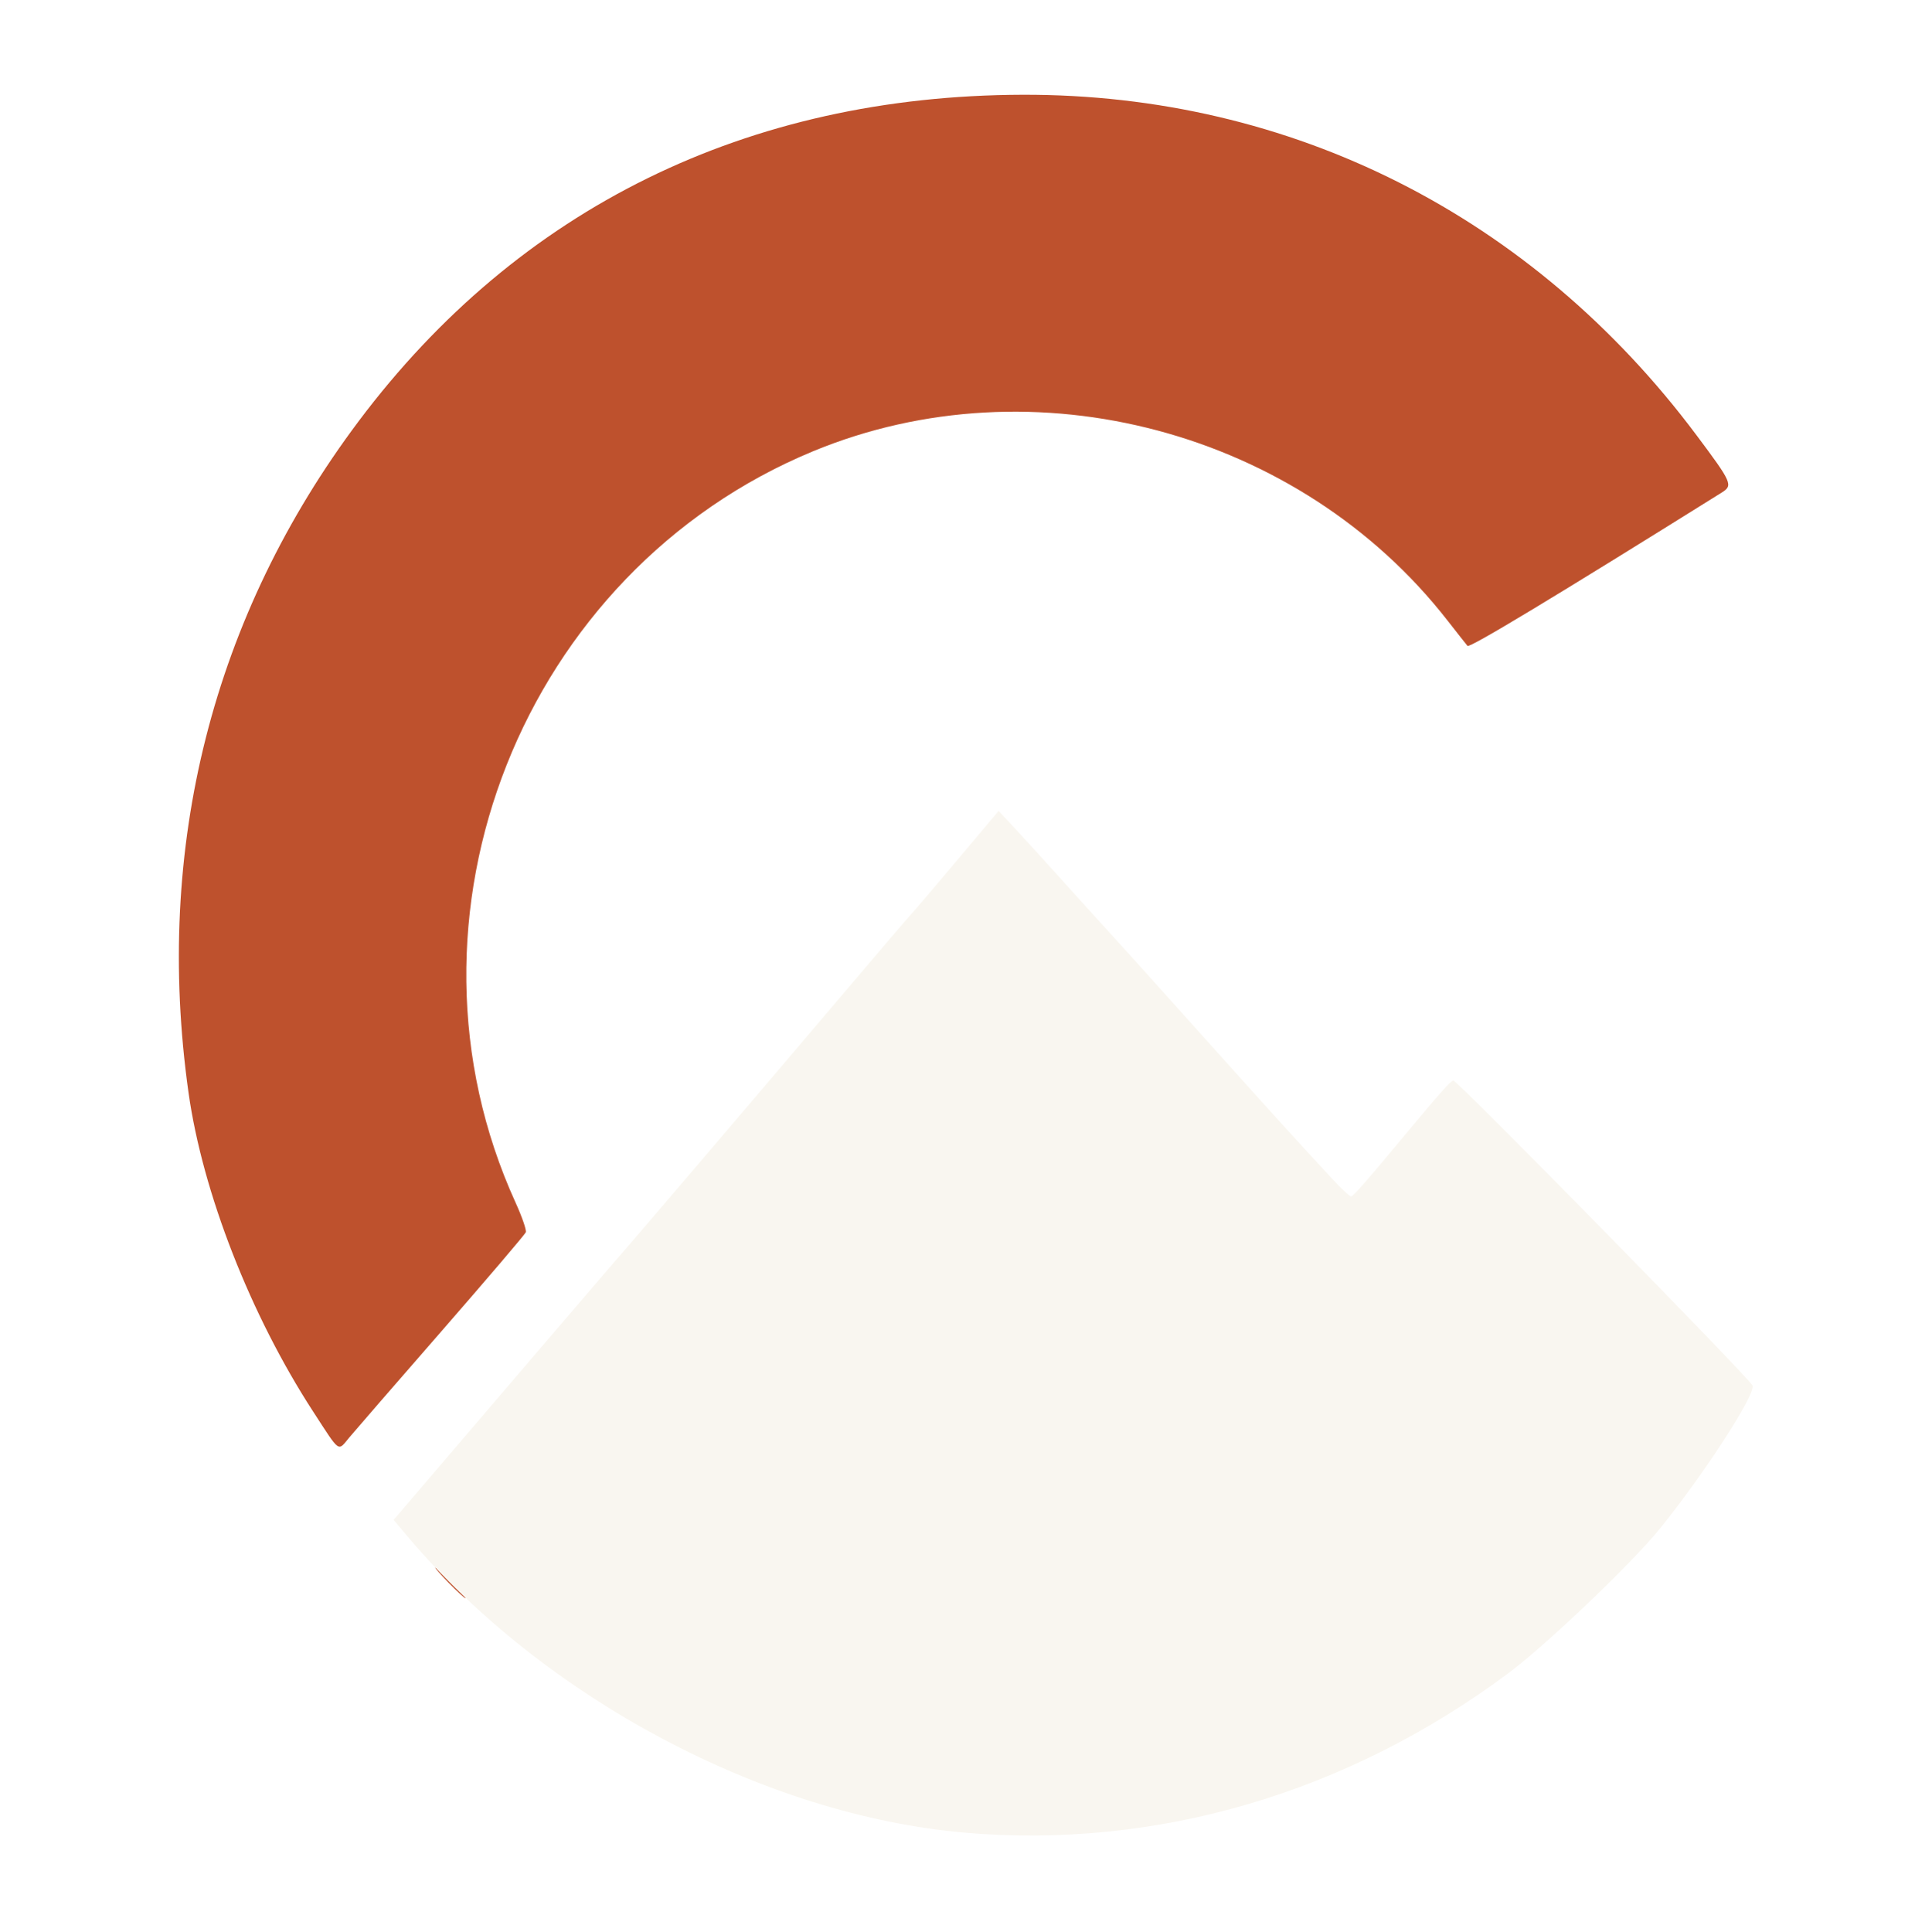
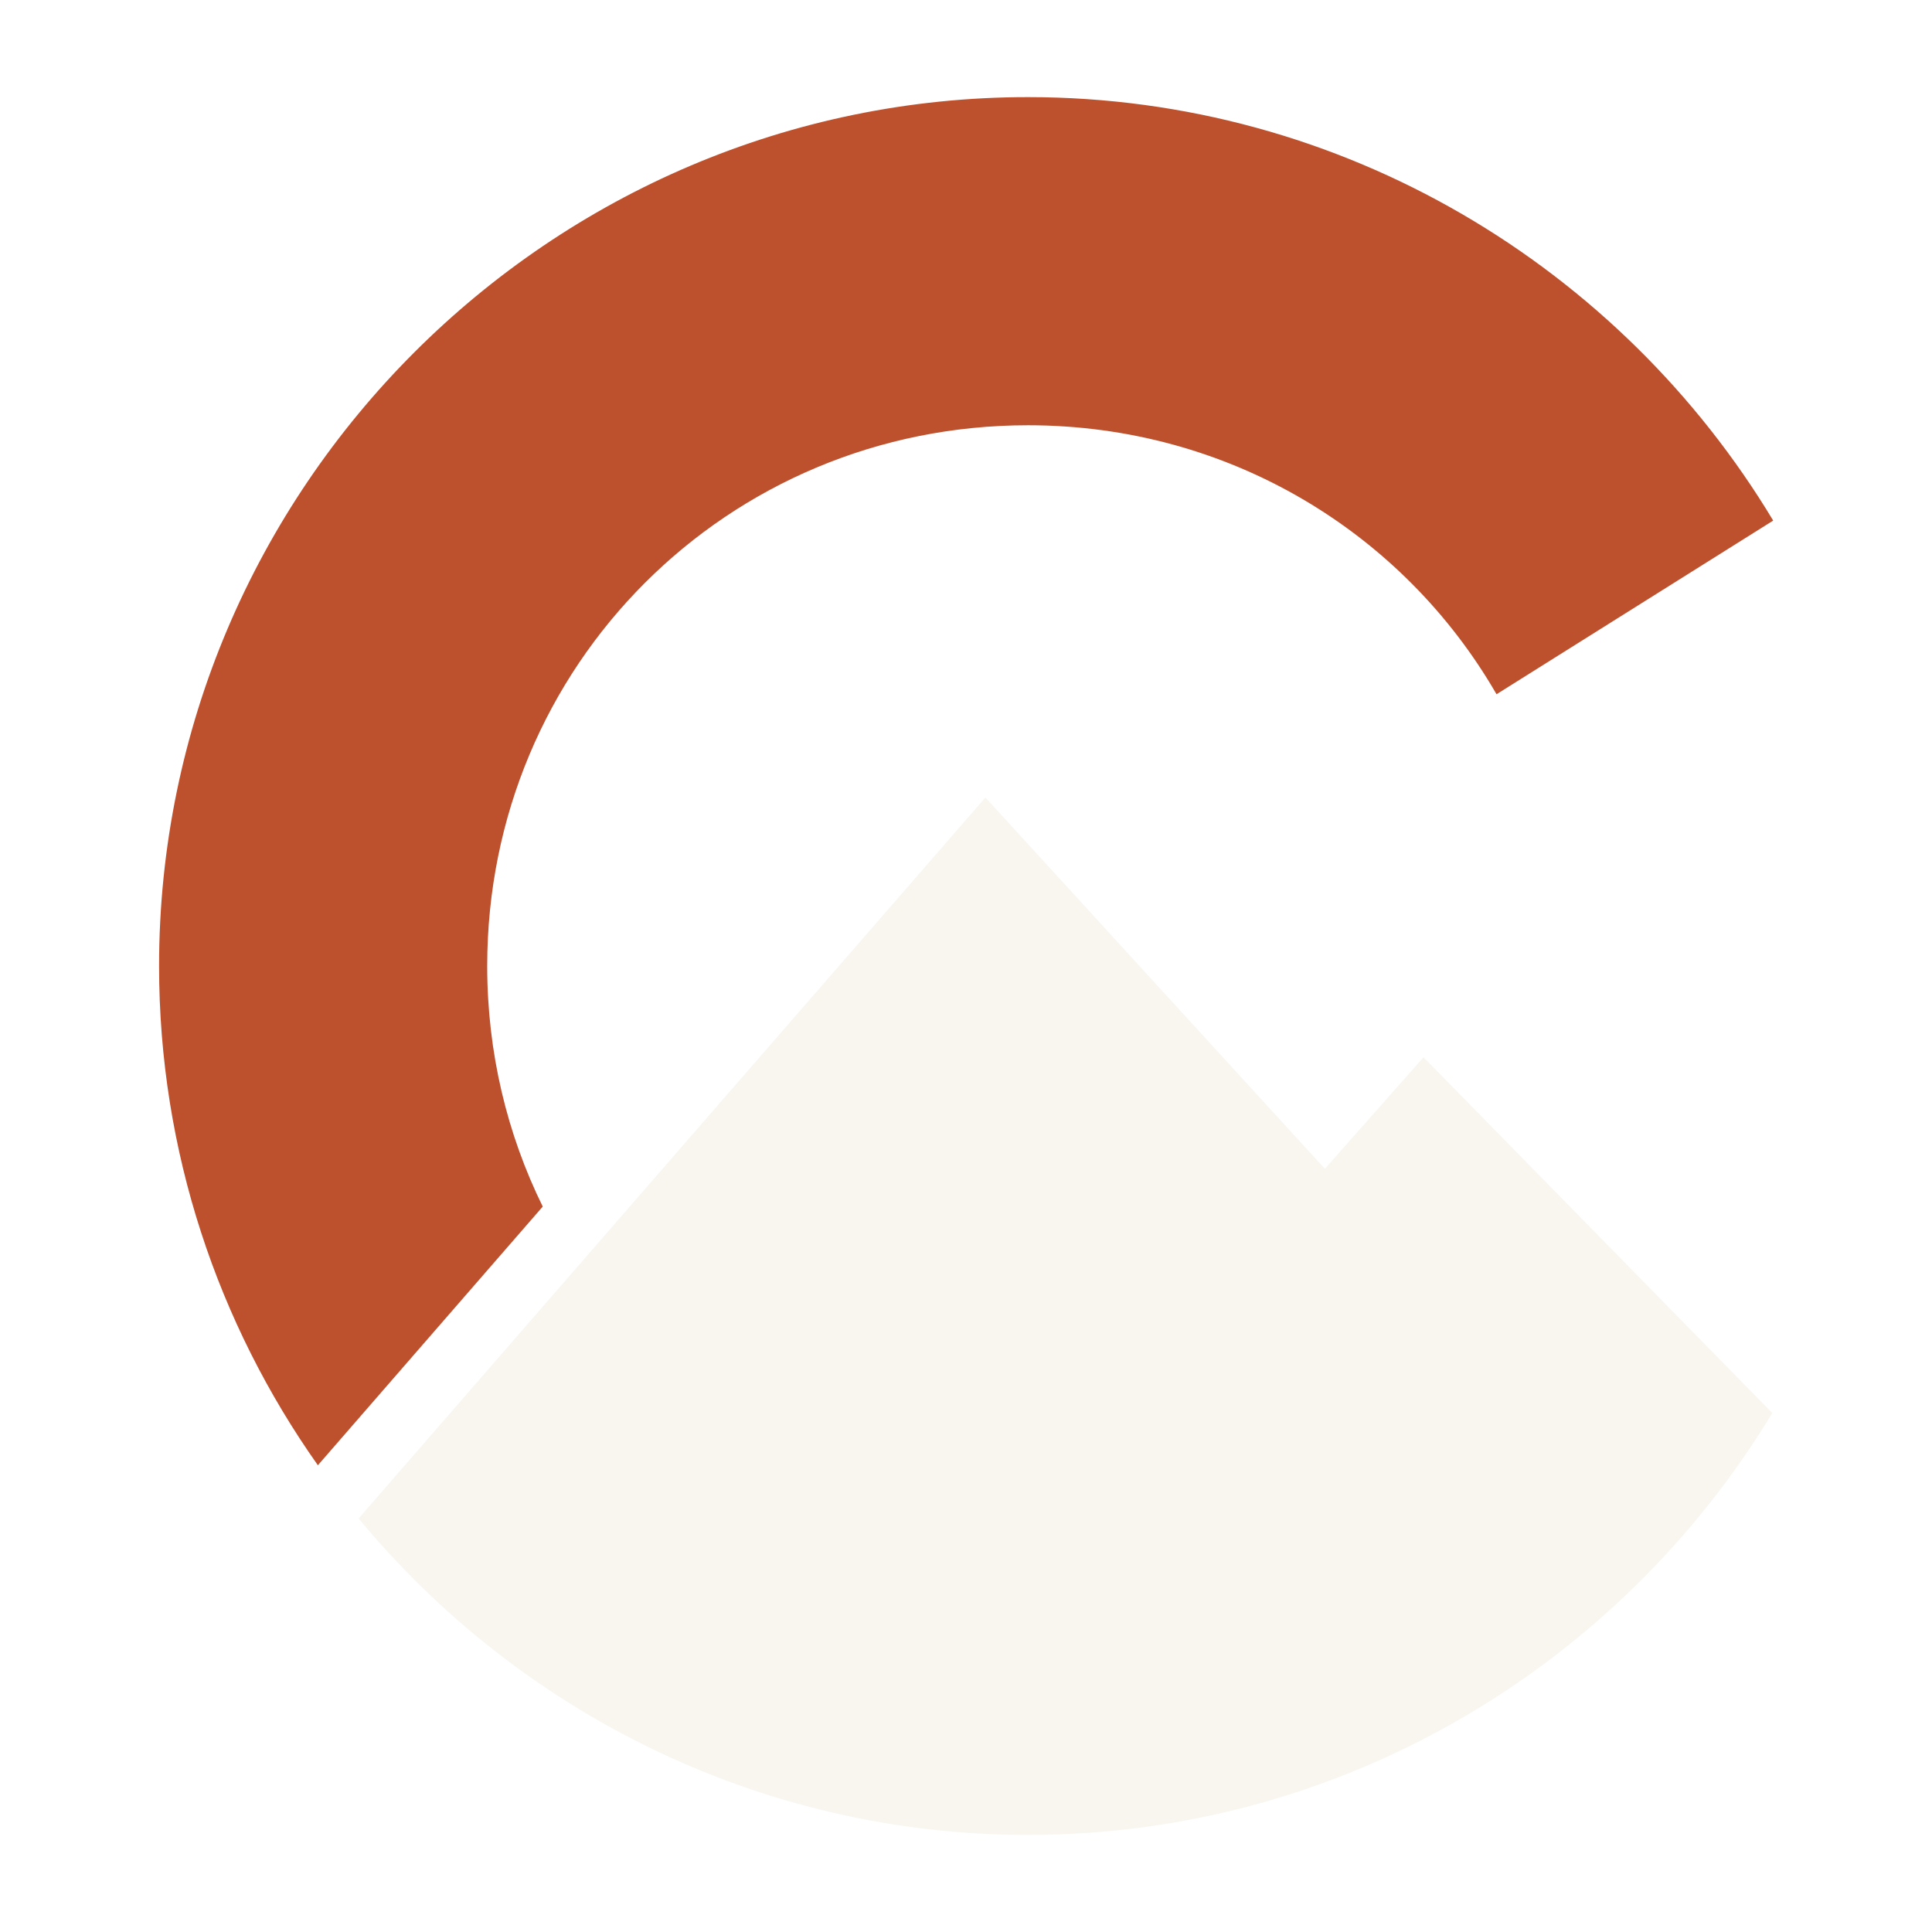
- <svg xmlns="http://www.w3.org/2000/svg" viewBox="-27.75 -27.25 567 567" role="img" aria-label="Caltech Alpine Club">
-   <path fill="#be512d" d="M104 437.5C101.57 435.02 99.81 433 100.08 433C100.36 433 102.57 435.02 105 437.5C107.43 439.98 109.19 442 108.92 442C108.64 442 106.43 439.98 104 437.5ZM64.23 387.25C45.81 358.92 31.72 322.85 27.59 293.5C17.45 221.4 34.66 153.55 77.59 96.36C124.56 33.79 191.71 0.79 272.5 0.57C351.37 0.35 422.16 36.11 470.3 100.47C480.79 114.49 481.12 115.25 477.75 117.36C428.52 148.11 403.7 163.08 403.11 162.38C402.7 161.9 400.04 158.53 397.21 154.9C353.81 99.24 275.74 78.43 210.94 105.25C125.65 140.54 85.45 242.08 123.62 325.83C125.51 329.99 126.87 333.91 126.62 334.54C126.38 335.17 115.23 348.25 101.84 363.62C88.45 378.98 76.29 393 74.81 394.78C71.34 398.94 72.25 399.58 64.23 387.25Z" />
-   <path fill="#f9f6f0" d="M255.5 510.82C196.64 505.7 131.86 471.24 91.82 423.75L87.81 418.99L92.71 413.25C108.49 394.75 151.65 344.33 152.49 343.4C154.92 340.75 194.12 294.8 219.81 264.5C230.06 252.4 239.07 241.87 239.81 241.1C240.56 240.32 246.63 233.2 253.3 225.26L265.44 210.83L269.97 215.68C272.46 218.34 278.32 224.78 283 229.98C287.68 235.19 294.2 242.39 297.5 246C300.8 249.61 306.88 256.33 311 260.94C315.12 265.54 318.95 269.81 319.5 270.41C320.05 271.01 326.56 278.25 333.96 286.5C346.58 300.57 351.49 305.97 363.32 318.78C365.97 321.65 368.48 324 368.91 324C369.56 324 373.17 319.88 385.13 305.5C394.91 293.74 398.25 290 398.96 290C400.21 290 486.45 377.94 486.83 379.59C487.49 382.51 472.49 405.62 459.55 421.61C451.32 431.79 426.12 455.81 415 464.08C367.69 499.28 311.64 515.71 255.5 510.82Z" />
+ <svg xmlns="http://www.w3.org/2000/svg" viewBox="-28.56 -28.56 569.12 569.12" role="img" aria-label="Caltech Alpine Club">
+   <path fill="#be512d" d="M274.26 0.05 C133.47 0.05 18.3 115.21 18.3 256 c0 54.62 17.34 105.4 46.78 147.07 C83.62 381.74 107.27 354.54 131.32 326.87 C120.84 305.57 114.96 281.53 114.96 256 C114.96 167.45 185.71 96.71 274.26 96.71 c59.28 0 110.59 31.7 138.02 79.24 l81.5 -51.16 C448.92 50.21 367.17 0.05 274.26 0.05 Z m139.32 333.72 c-27.09 48.8 -79.1 81.53 -139.32 81.53 c-48.5 0 -91.66 -21.23 -120.78 -54.98 c-17.52 20.16 -35 40.27 -50.64 58.26 c43.22 45.54 104.06 74.05 171.42 74.05 c80.48 0 151.8 -40.68 194.61 -102.47 Z" />
+   <path fill="#f9f6f0" d="M261.72 206.37 c0 0 -123.18 141.65 -184.64 212.38 c0 0 0 0 0 0 c47.04 56.84 118.07 93.21 197.18 93.21 c92.72 0 174.33 -49.95 219.25 -124.28 L390.77 282.89 l-29.05 32.86 Z" />
</svg>
